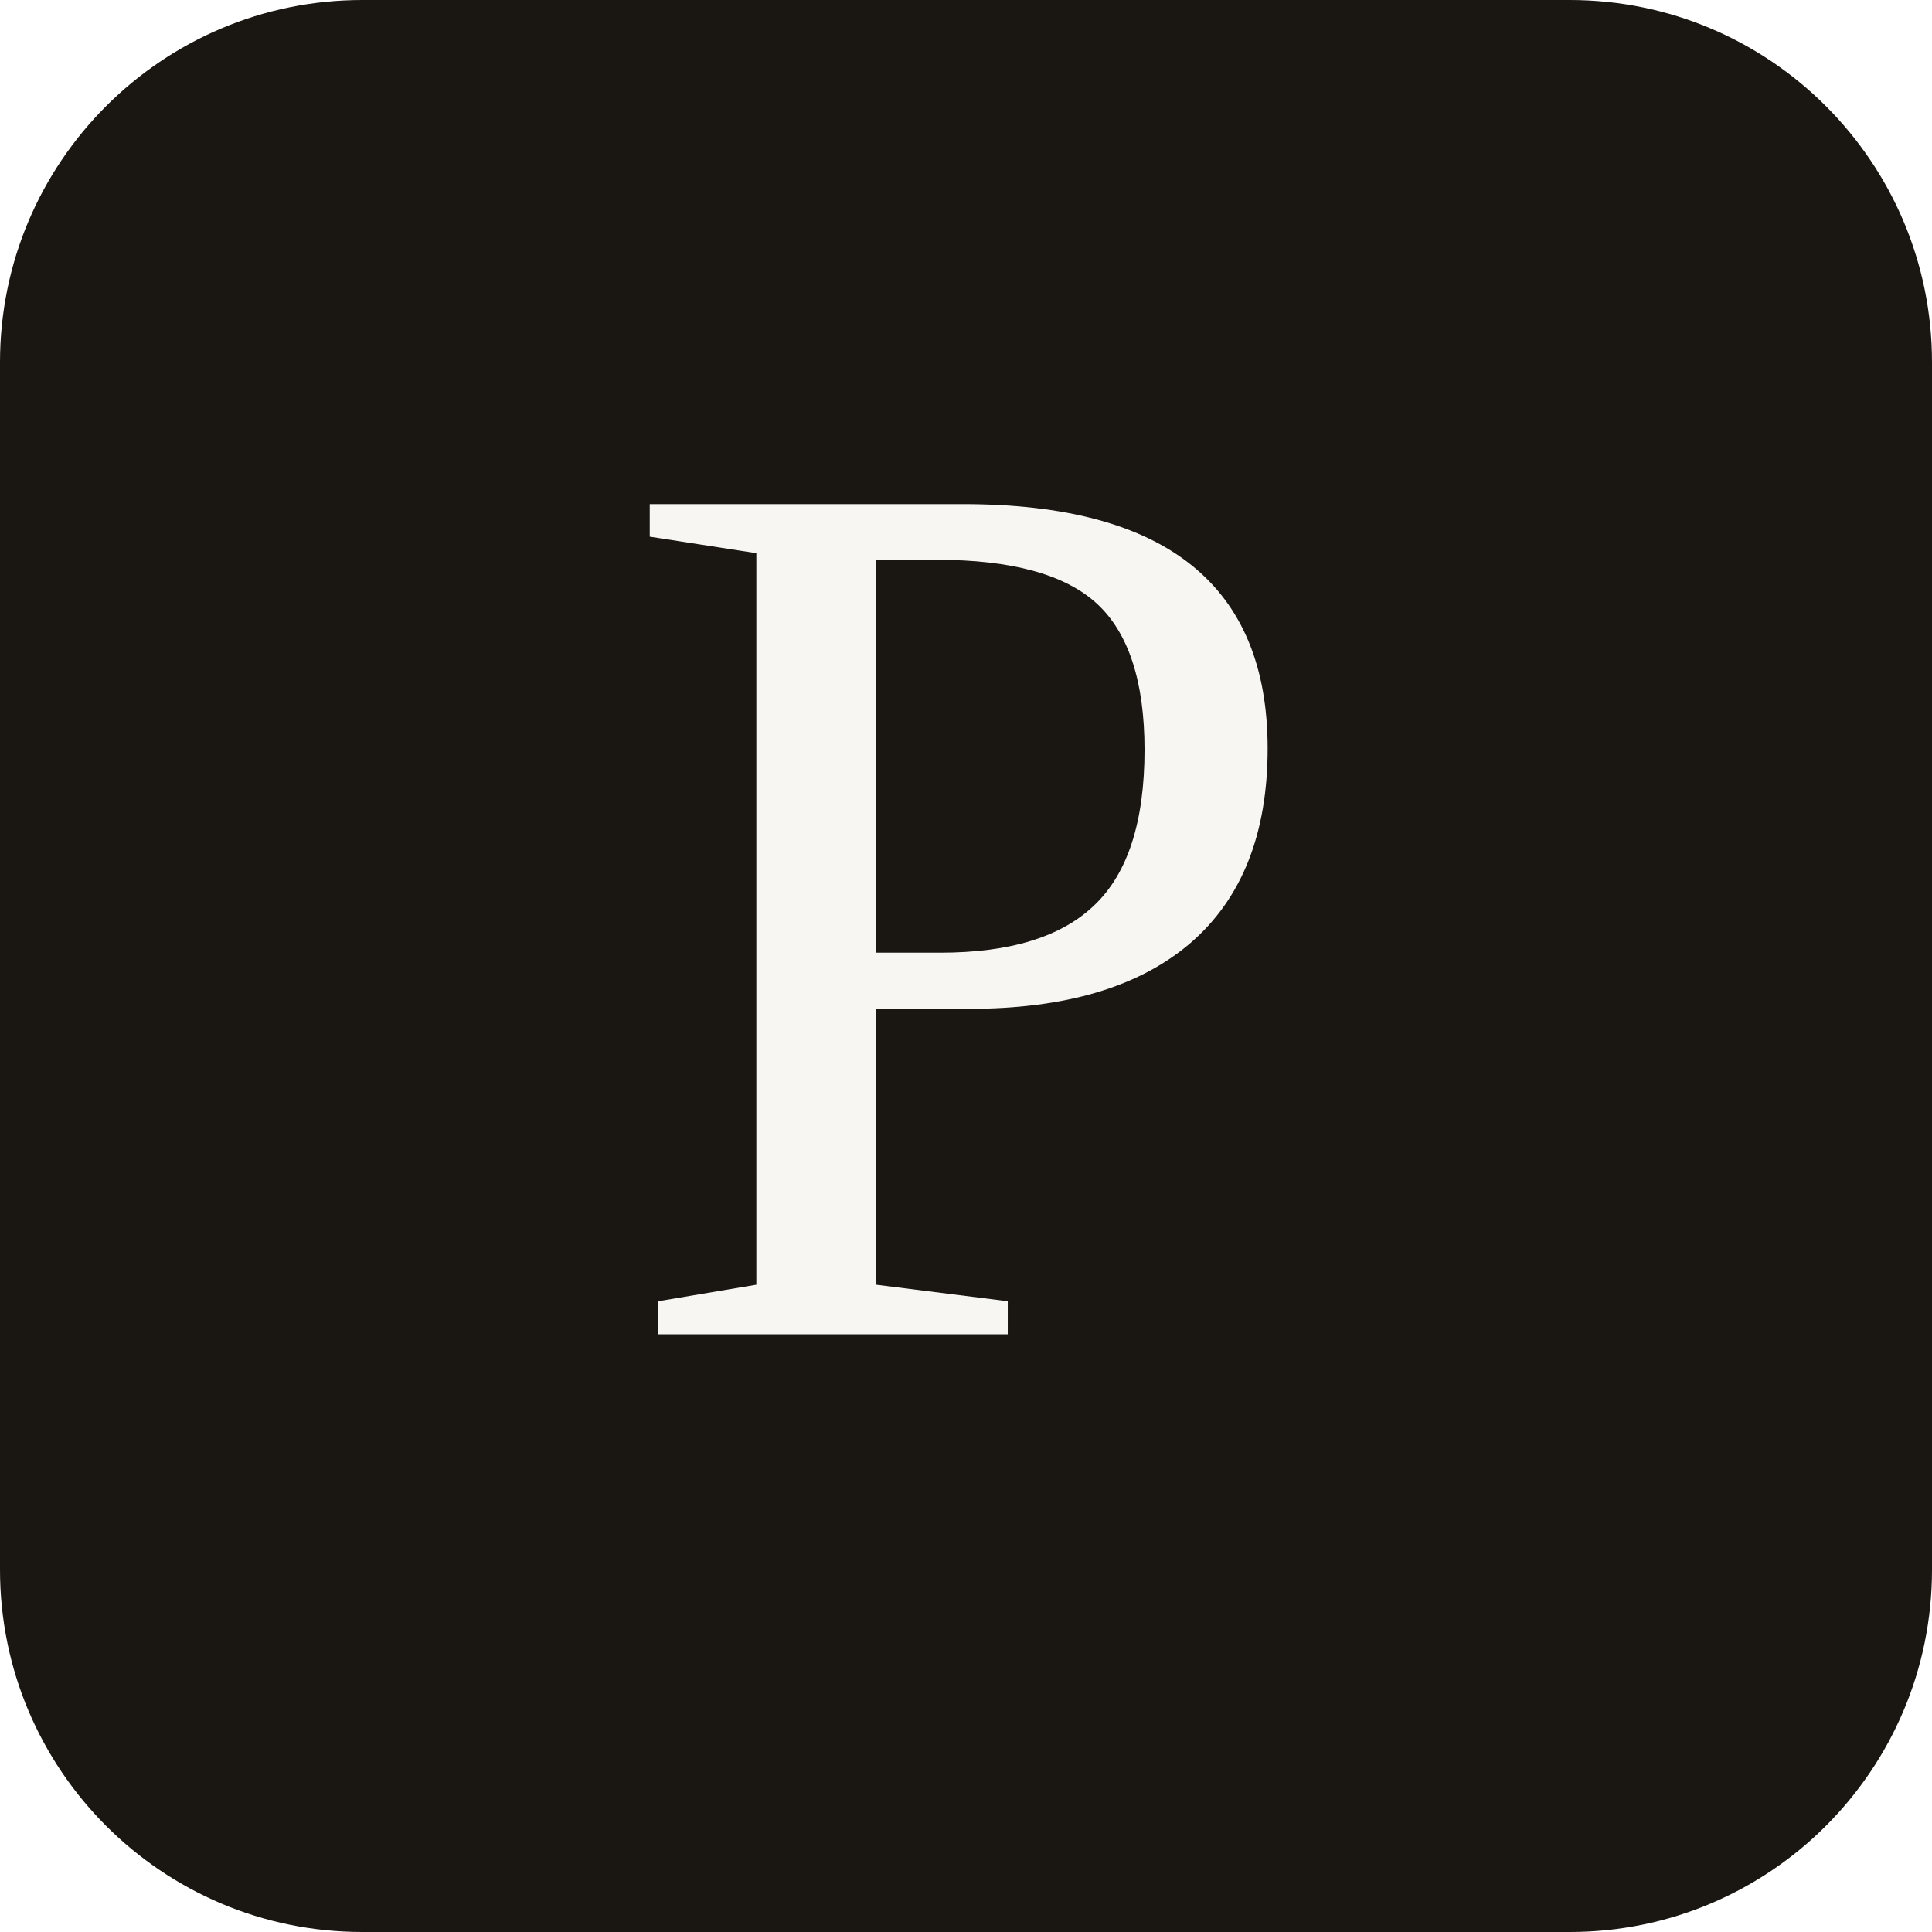
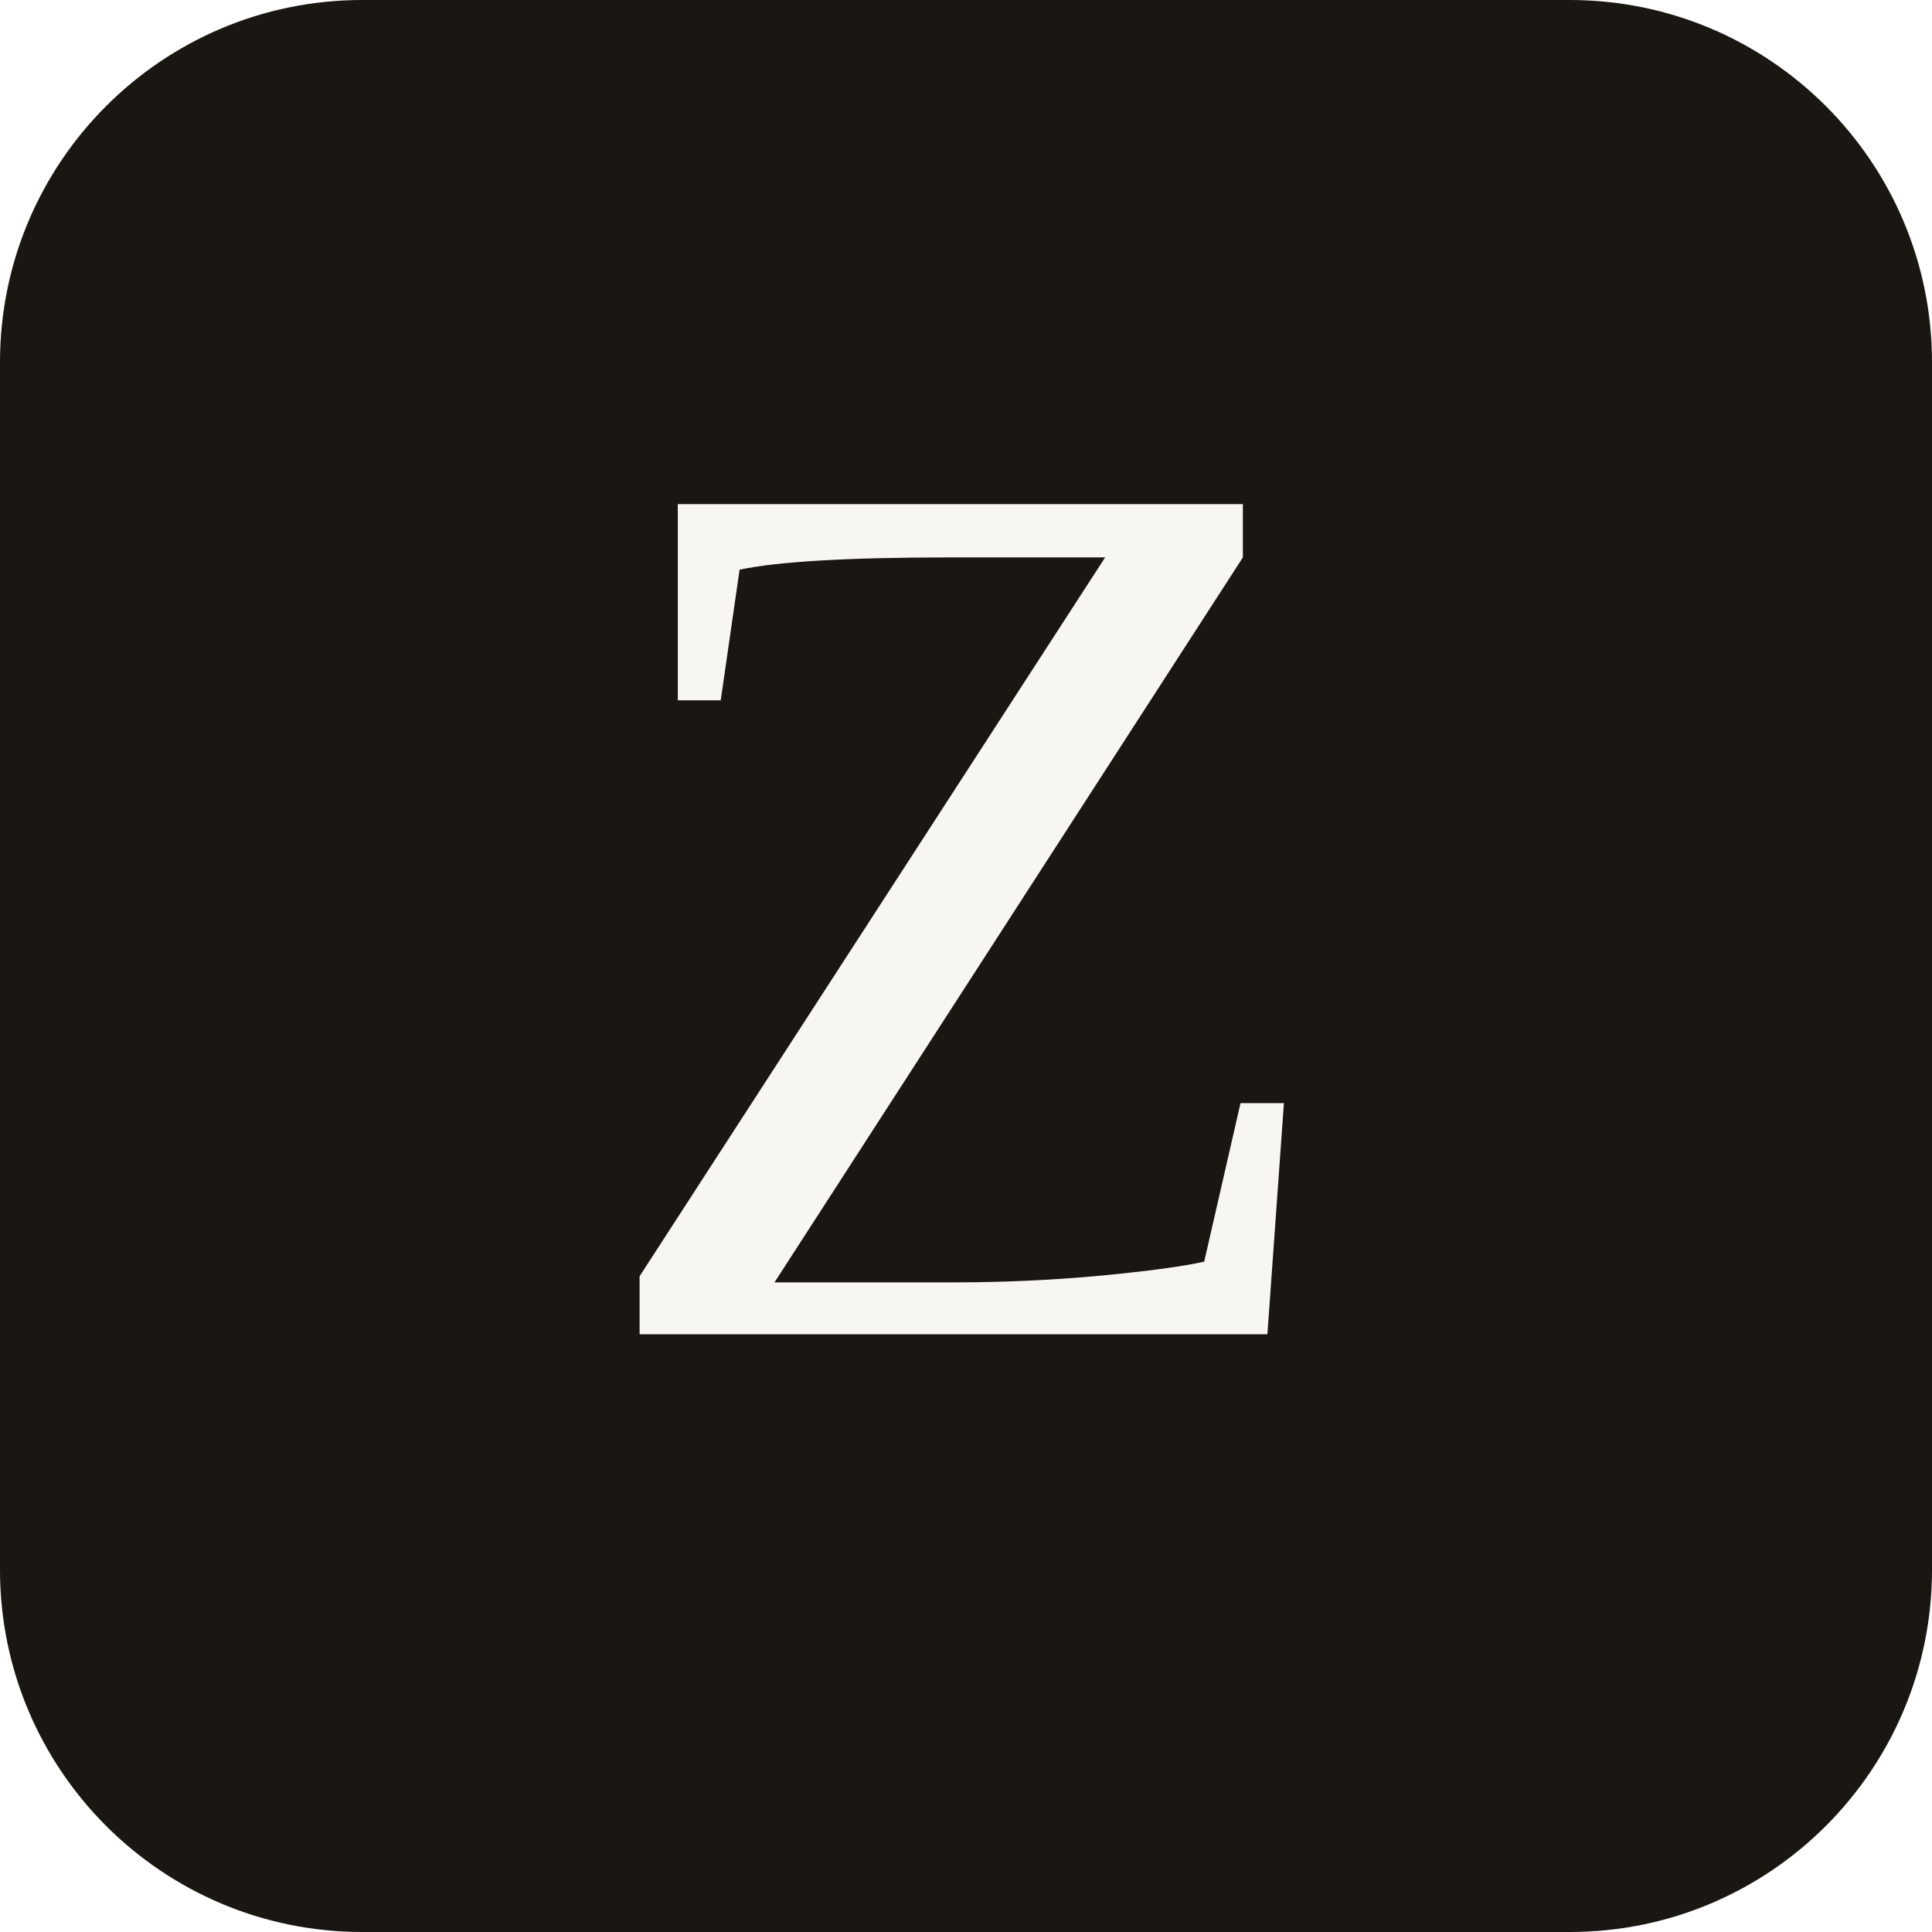
<svg xmlns="http://www.w3.org/2000/svg" viewBox="0 0 64 64">
  <rect width="64" height="64" rx="12" fill="#1A1612" />
-   <text x="50%" y="54%" dominant-baseline="middle" text-anchor="middle" font-family="Georgia, 'Times New Roman', serif" font-size="42" font-weight="400" fill="#F8F6F3" letter-spacing="-1">P</text>
+   <text x="50%" y="54%" dominant-baseline="middle" text-anchor="middle" font-family="Georgia, 'Times New Roman', serif" font-size="42" font-weight="400" fill="#F8F6F3" letter-spacing="-1">Z</text>
</svg>
